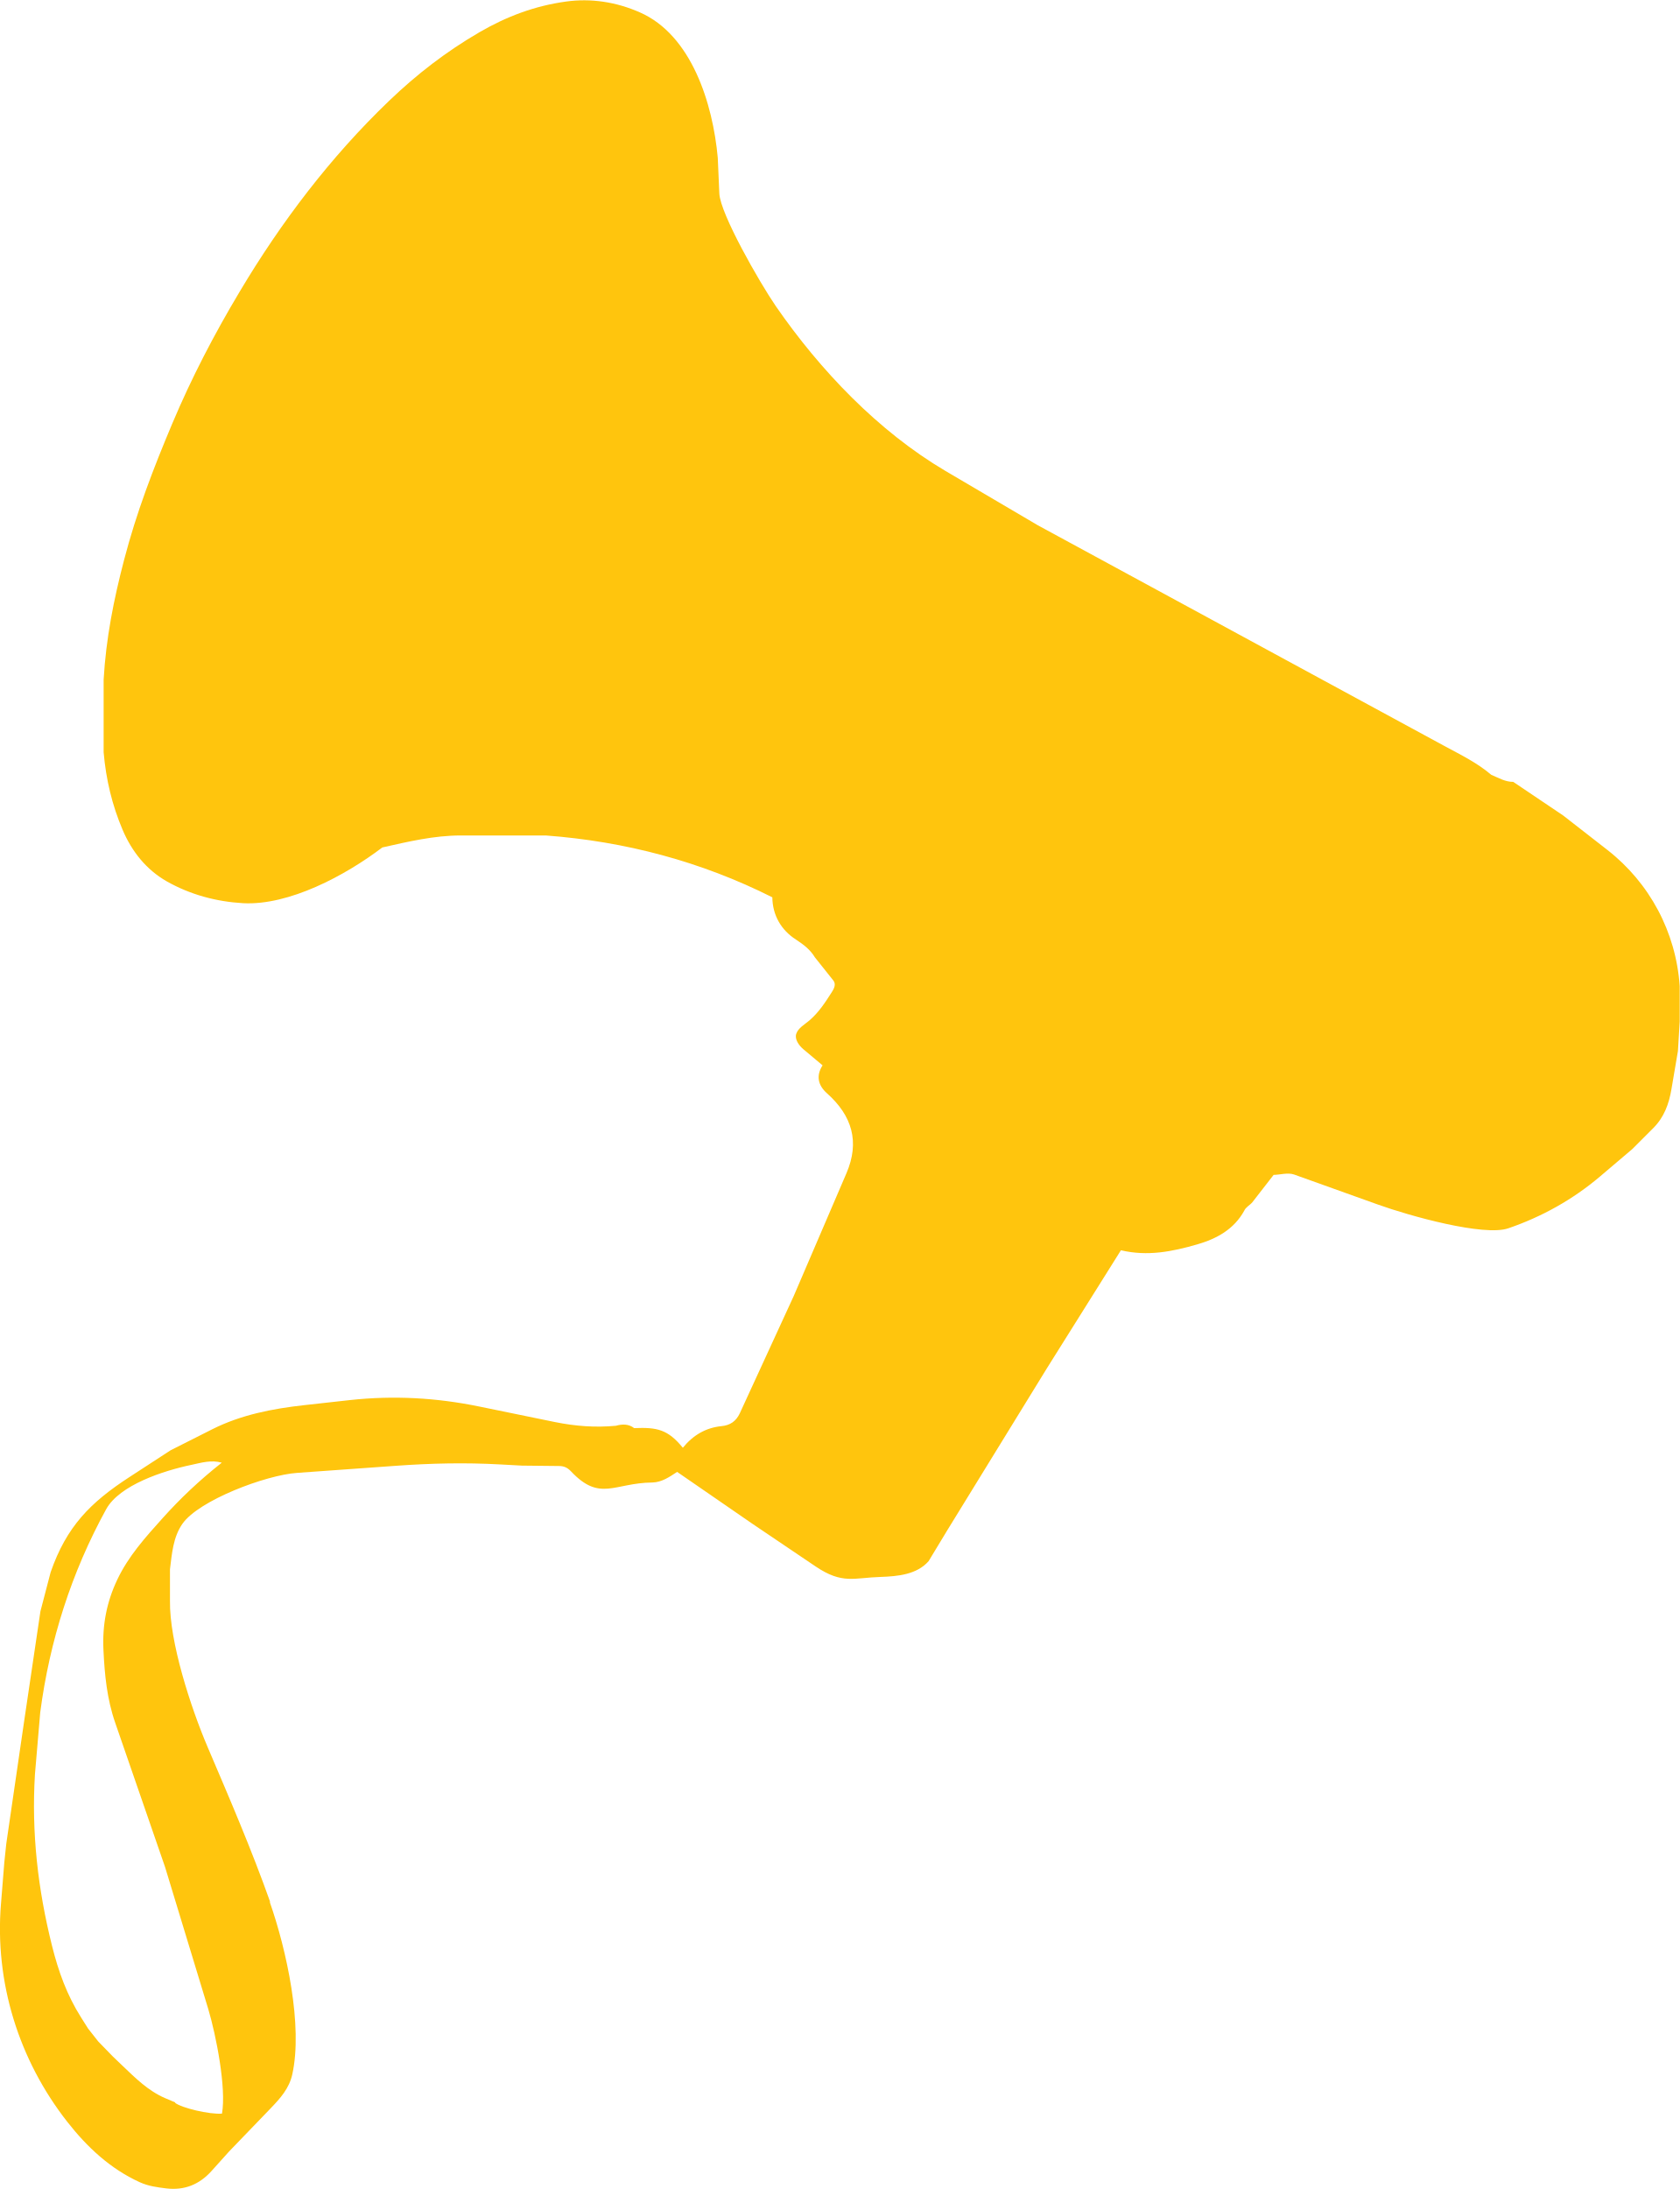
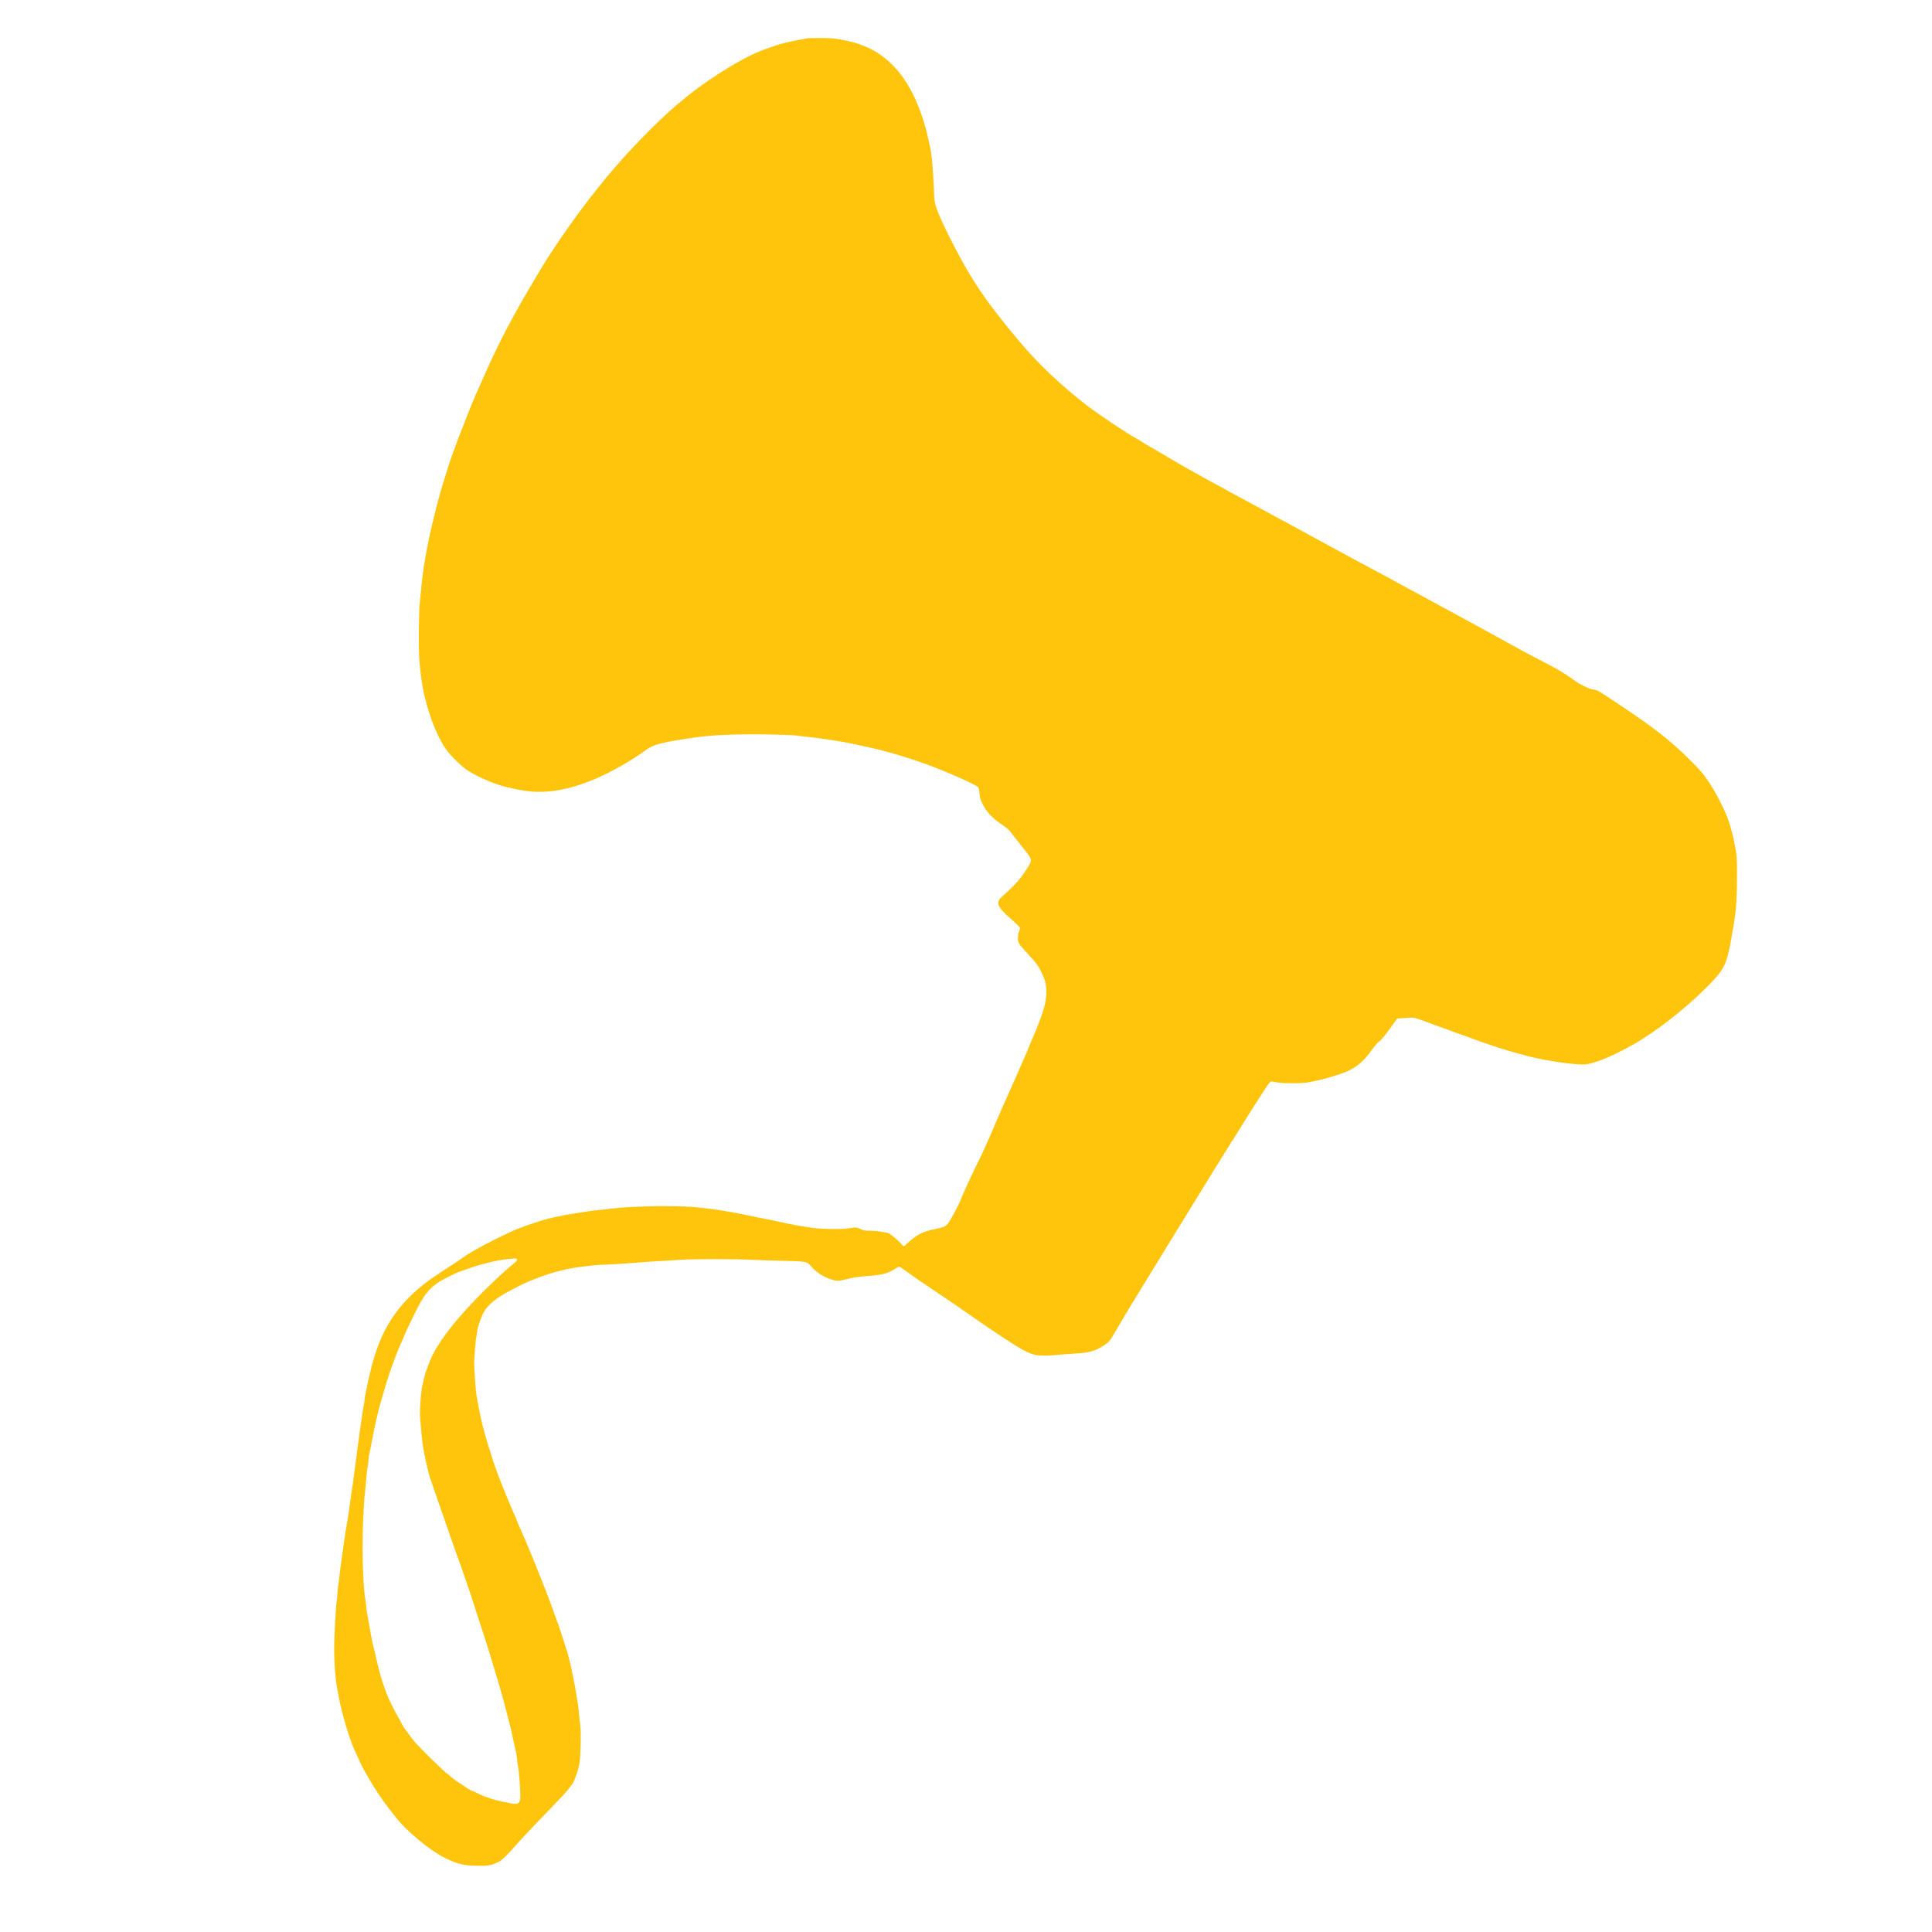
- <svg xmlns="http://www.w3.org/2000/svg" id="Layer_2" data-name="Layer 2" viewBox="0 0 85.56 111.51">
-   <defs>
-     <style>
-       .cls-1 {
-         fill: #ffc50d;
-       }
-     </style>
-   </defs>
-   <g id="Layer_1-2" data-name="Layer 1">
-     <path class="cls-1" d="M13.73,96.85c.88,2.49,1.71,6.36,1.16,8.83-.16.71-.61,1.21-1.1,1.72l-2.12,2.2-.89.99c-.63.7-1.39,1-2.31.89-.47-.06-.9-.11-1.36-.32-1.49-.68-2.67-1.78-3.68-3.07-2.47-3.15-3.71-7.11-3.38-11.11l.17-2.11.1-.95.91-6.24.83-5.6.52-1.99c.81-2.33,2.02-3.55,4.02-4.85l2.09-1.36,2.14-1.08c1.46-.73,3.05-1.04,4.67-1.22l2.34-.26c2.22-.24,4.39-.12,6.58.33l3.85.79c1.04.21,2.05.29,3.11.19.32-.09.65-.1.93.12,1.17-.05,1.72.07,2.48,1,.53-.65,1.18-1.02,1.96-1.1.45-.04.75-.25.94-.65l1.09-2.37,1.66-3.61,2.68-6.24c.7-1.62.29-2.95-.99-4.09-.44-.39-.57-.88-.22-1.42l-.99-.83c-.2-.17-.45-.5-.35-.78.1-.3.44-.48.66-.67.49-.42.81-.92,1.15-1.45.11-.17.23-.4.08-.59l-.94-1.18c-.24-.4-.59-.66-.97-.91-.75-.48-1.19-1.24-1.2-2.15-3.64-1.83-7.51-2.85-11.54-3.15h-4.33c-1.37,0-2.66.31-4,.61-1.9,1.44-4.75,2.96-7.09,2.84-1.39-.08-2.7-.44-3.89-1.11-1.05-.6-1.78-1.52-2.25-2.62-.54-1.27-.85-2.57-.97-3.96v-3.7c.12-2.09.51-4.06,1.04-6.09.63-2.42,1.49-4.66,2.46-6.96s2.12-4.52,3.43-6.71c2.12-3.56,4.63-6.86,7.61-9.72,1.43-1.37,2.91-2.51,4.61-3.5,1.38-.8,2.81-1.34,4.4-1.56,1.28-.18,2.57.02,3.77.55,2.63,1.15,3.72,4.64,3.97,7.41l.08,1.82c.05,1.04,2.05,4.53,2.88,5.74,2.26,3.27,5.22,6.37,8.64,8.39l4.71,2.77,12.62,6.85,8.09,4.39c.85.46,1.66.85,2.39,1.47.38.16.71.36,1.12.36l2.54,1.71,2.26,1.76c2.15,1.68,3.49,4.18,3.68,6.93v1.81s-.09,1.5-.09,1.5l-.33,1.94c-.13.77-.38,1.44-.93,1.99l-1.06,1.06-1.66,1.41c-1.37,1.16-2.94,2.04-4.66,2.63-1.24.43-5.04-.63-6.65-1.21l-4.27-1.53c-.32-.11-.74.02-1.04.02l-1.08,1.39c-.12.15-.34.25-.42.44-.52.94-1.39,1.42-2.39,1.71-1.28.37-2.53.62-3.89.3l-3.77,6.01-5.08,8.26-.95,1.57c-.6.68-1.57.77-2.43.8-1.38.04-1.95.39-3.32-.53l-3.23-2.18-3.83-2.64c-.38.25-.78.53-1.26.54-1.96.02-2.67,1-4.15-.57-.19-.2-.37-.27-.62-.27l-1.88-.02-1.1-.06c-1.8-.1-3.53-.06-5.33.07l-5.02.36c-1.6.11-5.02,1.4-5.85,2.6-.47.68-.53,1.51-.63,2.31v1.61c-.03,2.08,1.05,5.41,1.92,7.45,1.13,2.65,2.24,5.22,3.2,7.93ZM8.92,107.12c.33.26,1.75.6,2.39.55.23-1.3-.3-3.99-.7-5.33l-2.2-7.23-2.54-7.35c-.42-1.21-.54-2.44-.6-3.72s.17-2.44.7-3.56c.57-1.21,1.44-2.17,2.33-3.16s1.87-1.92,3-2.81c-.54-.15-1.03,0-1.54.11-1.44.3-3.67,1.03-4.35,2.26-1.77,3.22-2.88,6.7-3.36,10.35l-.27,3.16c-.18,2.98.15,5.85.87,8.73.33,1.32.76,2.51,1.48,3.65l.36.57.52.66.74.76.48.46c.67.64,1.32,1.29,2.18,1.66l.52.22Z" />
+ <svg xmlns="http://www.w3.org/2000/svg" version="1.0" width="3000pt" height="3000pt" viewBox="0 0 3000 3000" preserveAspectRatio="xMidYMid meet">
+   <g transform="translate(0,3000) scale(0.1,-0.1)" fill="#ffc50d" stroke="none">
+     <path d="M12529 29405 c-3 -2 -45 -11 -95 -19 -49 -8 -118 -22 -154 -30 -36 -9 -85 -21 -109 -26 -49 -11 -74 -19 -201 -62 -229 -79 -379 -151 -630 -301 -475 -285 -841 -574 -1270 -1006 -389 -392 -674 -722 -1031 -1196 -214 -283 -483 -678 -631 -925 -379 -633 -545 -937 -767 -1403 -34 -71 -61 -130 -61 -132 0 -2 -25 -59 -56 -127 -64 -141 -64 -141 -137 -308 -30 -69 -76 -179 -102 -245 -26 -66 -71 -183 -101 -260 -31 -77 -61 -156 -69 -175 -32 -81 -143 -392 -155 -435 -5 -16 -23 -75 -40 -130 -18 -55 -38 -122 -47 -150 -8 -27 -21 -72 -29 -100 -17 -59 -73 -265 -84 -315 -5 -19 -14 -55 -20 -80 -20 -78 -58 -242 -75 -325 -38 -186 -44 -215 -60 -310 -9 -55 -21 -127 -26 -160 -14 -87 -27 -194 -39 -325 -5 -63 -15 -153 -20 -200 -17 -135 -23 -675 -11 -865 16 -247 53 -500 96 -655 7 -25 21 -74 30 -110 66 -241 172 -488 281 -651 56 -84 210 -242 311 -318 102 -77 317 -181 503 -244 90 -30 183 -53 360 -86 349 -65 703 -13 1140 169 252 105 572 287 815 464 94 68 229 106 550 155 39 6 113 17 165 25 266 42 660 60 1150 52 206 -4 406 -11 443 -16 37 -6 114 -15 170 -20 111 -11 256 -30 412 -55 55 -9 124 -20 153 -25 29 -5 74 -13 100 -19 26 -5 83 -17 127 -27 382 -79 674 -161 1035 -289 323 -115 805 -328 841 -371 6 -8 15 -52 20 -99 6 -73 13 -96 56 -177 60 -116 148 -207 290 -302 63 -43 113 -85 133 -112 17 -24 96 -125 175 -224 166 -207 166 -207 108 -304 -110 -184 -190 -278 -400 -466 -63 -56 -80 -90 -69 -134 13 -51 77 -125 201 -232 73 -63 131 -121 133 -132 2 -12 -4 -35 -14 -53 -10 -21 -17 -59 -18 -99 -1 -79 8 -94 151 -248 151 -162 183 -210 253 -377 55 -133 51 -307 -14 -518 -26 -84 -115 -315 -158 -407 -11 -25 -38 -88 -59 -142 -21 -53 -51 -125 -67 -160 -16 -34 -55 -124 -87 -198 -32 -74 -91 -209 -132 -300 -41 -91 -81 -178 -88 -195 -8 -16 -25 -55 -38 -85 -13 -30 -57 -131 -97 -225 -72 -170 -81 -190 -139 -318 -17 -38 -31 -70 -31 -72 0 -5 -129 -275 -177 -370 -41 -82 -213 -462 -213 -471 0 -17 -150 -300 -180 -340 -43 -57 -76 -73 -207 -98 -192 -38 -284 -85 -430 -218 -28 -27 -56 -48 -62 -48 -5 0 -22 16 -37 36 -28 36 -151 141 -190 162 -34 18 -207 42 -303 42 -77 0 -97 4 -137 25 -54 29 -76 30 -194 11 -110 -17 -418 -12 -565 9 -124 18 -247 39 -350 60 -172 36 -222 46 -255 55 -19 5 -62 14 -95 19 -67 12 -150 29 -300 61 -193 41 -445 84 -590 101 -44 5 -120 13 -170 19 -275 34 -1005 25 -1330 -15 -71 -9 -173 -20 -225 -25 -52 -5 -122 -14 -155 -19 -66 -11 -192 -30 -270 -42 -100 -14 -341 -67 -440 -97 -141 -42 -361 -120 -450 -160 -263 -117 -650 -321 -760 -401 -51 -38 -187 -128 -398 -265 -425 -276 -702 -581 -883 -972 -36 -79 -88 -212 -104 -269 -5 -16 -18 -59 -30 -95 -11 -36 -25 -83 -29 -105 -5 -22 -18 -76 -29 -120 -11 -44 -27 -114 -35 -155 -9 -41 -23 -107 -31 -146 -9 -40 -16 -87 -16 -105 0 -19 -4 -50 -10 -69 -5 -19 -14 -69 -19 -110 -6 -41 -17 -120 -25 -175 -8 -55 -17 -116 -20 -135 -5 -36 -25 -187 -51 -385 -48 -373 -69 -520 -85 -615 -5 -30 -12 -80 -15 -110 -3 -30 -10 -80 -15 -110 -5 -30 -16 -102 -25 -160 -9 -58 -20 -127 -26 -155 -5 -27 -14 -84 -19 -125 -6 -41 -18 -122 -26 -180 -38 -270 -45 -321 -54 -410 -5 -52 -14 -119 -20 -149 -5 -30 -10 -82 -10 -115 -1 -34 -5 -81 -10 -106 -10 -46 -26 -291 -38 -590 -10 -238 7 -583 38 -745 6 -33 18 -98 26 -145 49 -267 166 -663 250 -848 20 -42 51 -110 70 -150 19 -40 34 -74 34 -76 0 -8 130 -238 179 -316 88 -139 192 -290 256 -370 33 -42 73 -92 88 -113 163 -217 528 -521 772 -645 190 -95 297 -122 508 -124 143 -1 170 1 234 21 40 13 93 36 118 53 44 29 158 142 226 223 69 83 282 309 537 571 145 149 275 289 289 310 14 21 36 50 49 64 49 53 110 219 134 363 17 109 24 469 11 572 -7 50 -16 135 -21 191 -5 56 -13 128 -19 160 -5 32 -15 91 -21 129 -10 68 -31 185 -50 275 -5 25 -16 77 -24 115 -16 82 -61 258 -74 295 -6 14 -18 52 -28 85 -9 33 -33 105 -52 160 -19 55 -37 114 -42 131 -4 18 -11 37 -15 44 -5 7 -30 74 -56 149 -48 138 -95 264 -142 381 -15 36 -51 128 -81 205 -30 77 -78 196 -106 265 -49 118 -63 153 -94 225 -8 17 -21 50 -31 75 -10 25 -42 98 -71 162 -30 64 -54 121 -54 127 0 5 -17 47 -39 93 -36 78 -96 222 -161 383 -15 39 -42 106 -60 150 -45 110 -119 320 -135 380 -7 28 -20 70 -29 95 -15 40 -26 76 -57 185 -4 17 -17 62 -29 100 -21 74 -32 118 -56 230 -27 125 -37 180 -65 338 -6 34 -15 130 -20 212 -5 83 -12 186 -15 230 -6 86 19 426 36 485 5 19 10 48 10 65 0 40 52 199 89 275 53 107 138 189 303 292 72 45 319 174 383 199 11 5 58 24 105 43 251 101 510 170 745 196 50 5 123 14 163 20 40 5 103 10 140 10 70 0 424 22 647 41 72 6 209 15 305 20 96 5 231 13 300 18 170 13 843 12 1065 0 99 -6 326 -13 505 -17 373 -8 371 -8 451 -103 72 -86 227 -175 346 -200 59 -12 70 -11 170 14 127 32 212 44 383 56 189 14 286 41 386 107 28 19 58 34 66 34 8 0 50 -26 94 -58 130 -96 295 -209 554 -382 135 -91 326 -221 425 -291 257 -180 560 -384 705 -474 245 -152 309 -175 479 -174 64 0 152 4 196 10 44 5 157 14 250 19 253 13 337 37 484 134 78 52 84 60 186 236 87 152 320 538 453 752 49 79 108 175 131 213 23 39 60 99 83 135 22 36 75 121 116 190 42 69 139 227 217 352 77 124 190 308 250 407 171 280 397 647 461 746 67 105 319 507 343 548 9 15 43 70 77 122 33 51 103 159 154 239 51 80 100 148 110 151 9 3 49 -1 89 -10 98 -20 400 -21 507 0 166 32 305 68 479 126 228 77 351 170 503 384 34 48 78 100 97 114 47 35 93 91 201 240 l90 126 130 8 c147 10 98 22 464 -113 107 -40 206 -76 220 -80 14 -5 50 -18 80 -30 30 -11 87 -32 125 -44 39 -13 126 -45 195 -71 69 -26 154 -56 190 -67 36 -11 76 -24 90 -30 34 -14 229 -74 315 -98 17 -4 66 -18 110 -30 44 -12 96 -26 115 -31 19 -4 64 -15 100 -24 63 -15 203 -42 265 -51 17 -3 71 -11 120 -19 112 -17 294 -35 362 -35 150 0 427 110 788 313 332 187 786 539 1116 867 215 214 279 300 328 447 21 62 59 225 71 309 4 28 13 75 18 105 55 279 73 489 74 849 1 337 1 347 -48 590 -27 135 -80 313 -122 409 -74 171 -177 363 -265 495 -90 134 -122 172 -286 336 -307 306 -550 497 -1086 855 -181 121 -343 226 -360 232 -16 7 -50 15 -75 18 -57 9 -195 75 -270 131 -108 80 -255 172 -365 229 -60 32 -150 79 -200 105 -49 26 -139 73 -200 105 -60 32 -114 61 -120 65 -5 4 -50 29 -100 55 -49 26 -94 50 -100 55 -5 4 -39 23 -75 42 -135 73 -186 101 -227 124 -23 13 -70 39 -105 58 -122 65 -545 295 -733 398 -192 106 -257 141 -440 238 -55 29 -125 67 -155 85 -30 18 -138 76 -240 130 -204 108 -241 128 -475 255 -88 48 -194 105 -235 127 -41 22 -190 103 -330 180 -296 162 -313 172 -605 328 -121 65 -309 167 -418 227 -109 59 -200 108 -202 108 -3 0 -22 10 -43 23 -20 13 -86 50 -147 82 -142 75 -259 140 -530 293 -90 51 -320 185 -468 274 -54 32 -100 58 -102 58 -2 0 -42 24 -87 53 -46 30 -99 62 -118 72 -121 62 -580 369 -762 509 -400 309 -748 638 -1041 985 -357 423 -585 729 -764 1026 -204 339 -461 847 -531 1051 -30 86 -32 102 -42 330 -15 326 -33 521 -59 629 -5 22 -17 74 -26 115 -42 198 -98 375 -176 561 -177 425 -452 729 -789 871 -144 61 -208 79 -420 118 -80 15 -151 19 -301 20 -108 0 -198 -2 -200 -5z m-4500 -18959 c9 -11 -4 -26 -65 -77 -129 -106 -289 -255 -469 -434 -369 -368 -633 -696 -767 -955 -38 -73 -58 -122 -119 -290 -4 -14 -13 -45 -19 -70 -6 -25 -20 -81 -30 -125 -11 -46 -25 -160 -32 -265 -10 -161 -9 -210 6 -375 19 -212 30 -304 46 -385 27 -138 42 -208 52 -245 6 -22 14 -56 19 -75 12 -58 35 -128 84 -265 26 -71 50 -143 55 -160 5 -16 23 -68 40 -115 17 -47 48 -137 70 -200 21 -63 59 -173 85 -245 26 -71 57 -161 70 -200 13 -38 33 -95 45 -125 25 -67 85 -236 135 -385 21 -60 48 -139 60 -175 13 -36 37 -112 55 -170 18 -58 45 -141 60 -185 15 -44 60 -181 100 -305 39 -124 75 -236 80 -250 5 -14 18 -59 30 -100 12 -41 25 -86 30 -100 5 -14 23 -72 40 -130 17 -58 40 -136 52 -175 11 -38 34 -117 50 -175 16 -58 35 -127 43 -155 8 -27 24 -88 35 -135 19 -78 37 -149 61 -240 8 -34 17 -71 54 -245 9 -44 23 -108 31 -142 8 -34 14 -79 14 -100 0 -21 5 -58 11 -83 22 -95 47 -471 35 -535 -4 -19 -14 -41 -22 -50 -18 -18 -82 -20 -138 -4 -21 6 -59 14 -85 18 -127 22 -299 76 -387 122 -52 27 -102 49 -112 49 -9 0 -48 23 -87 50 -38 27 -97 66 -130 86 -33 20 -78 54 -100 74 -22 21 -59 51 -83 68 -49 35 -400 379 -484 474 -31 35 -71 86 -89 114 -18 27 -45 64 -61 82 -16 18 -44 65 -64 104 -20 40 -46 88 -59 107 -23 38 -103 193 -129 251 -86 194 -160 437 -216 705 -5 22 -16 67 -25 100 -9 33 -21 83 -26 110 -5 28 -13 73 -19 100 -5 28 -16 93 -25 145 -9 52 -23 127 -31 165 -8 39 -14 85 -14 104 0 19 -7 73 -15 120 -57 337 -60 1211 -5 1701 5 52 15 151 20 220 5 69 14 141 20 160 5 19 10 55 10 80 0 25 6 74 14 110 15 66 23 109 52 260 41 223 105 488 150 627 7 23 25 84 39 135 35 124 93 300 151 451 8 20 21 56 30 80 20 54 53 131 98 230 20 44 36 81 36 84 0 8 48 110 145 308 143 292 214 385 375 494 56 38 269 146 318 161 15 5 65 23 112 40 98 36 179 62 265 83 33 9 78 20 100 26 94 24 206 44 290 51 50 4 97 8 106 9 9 0 22 -5 28 -13z" />
  </g>
</svg>
